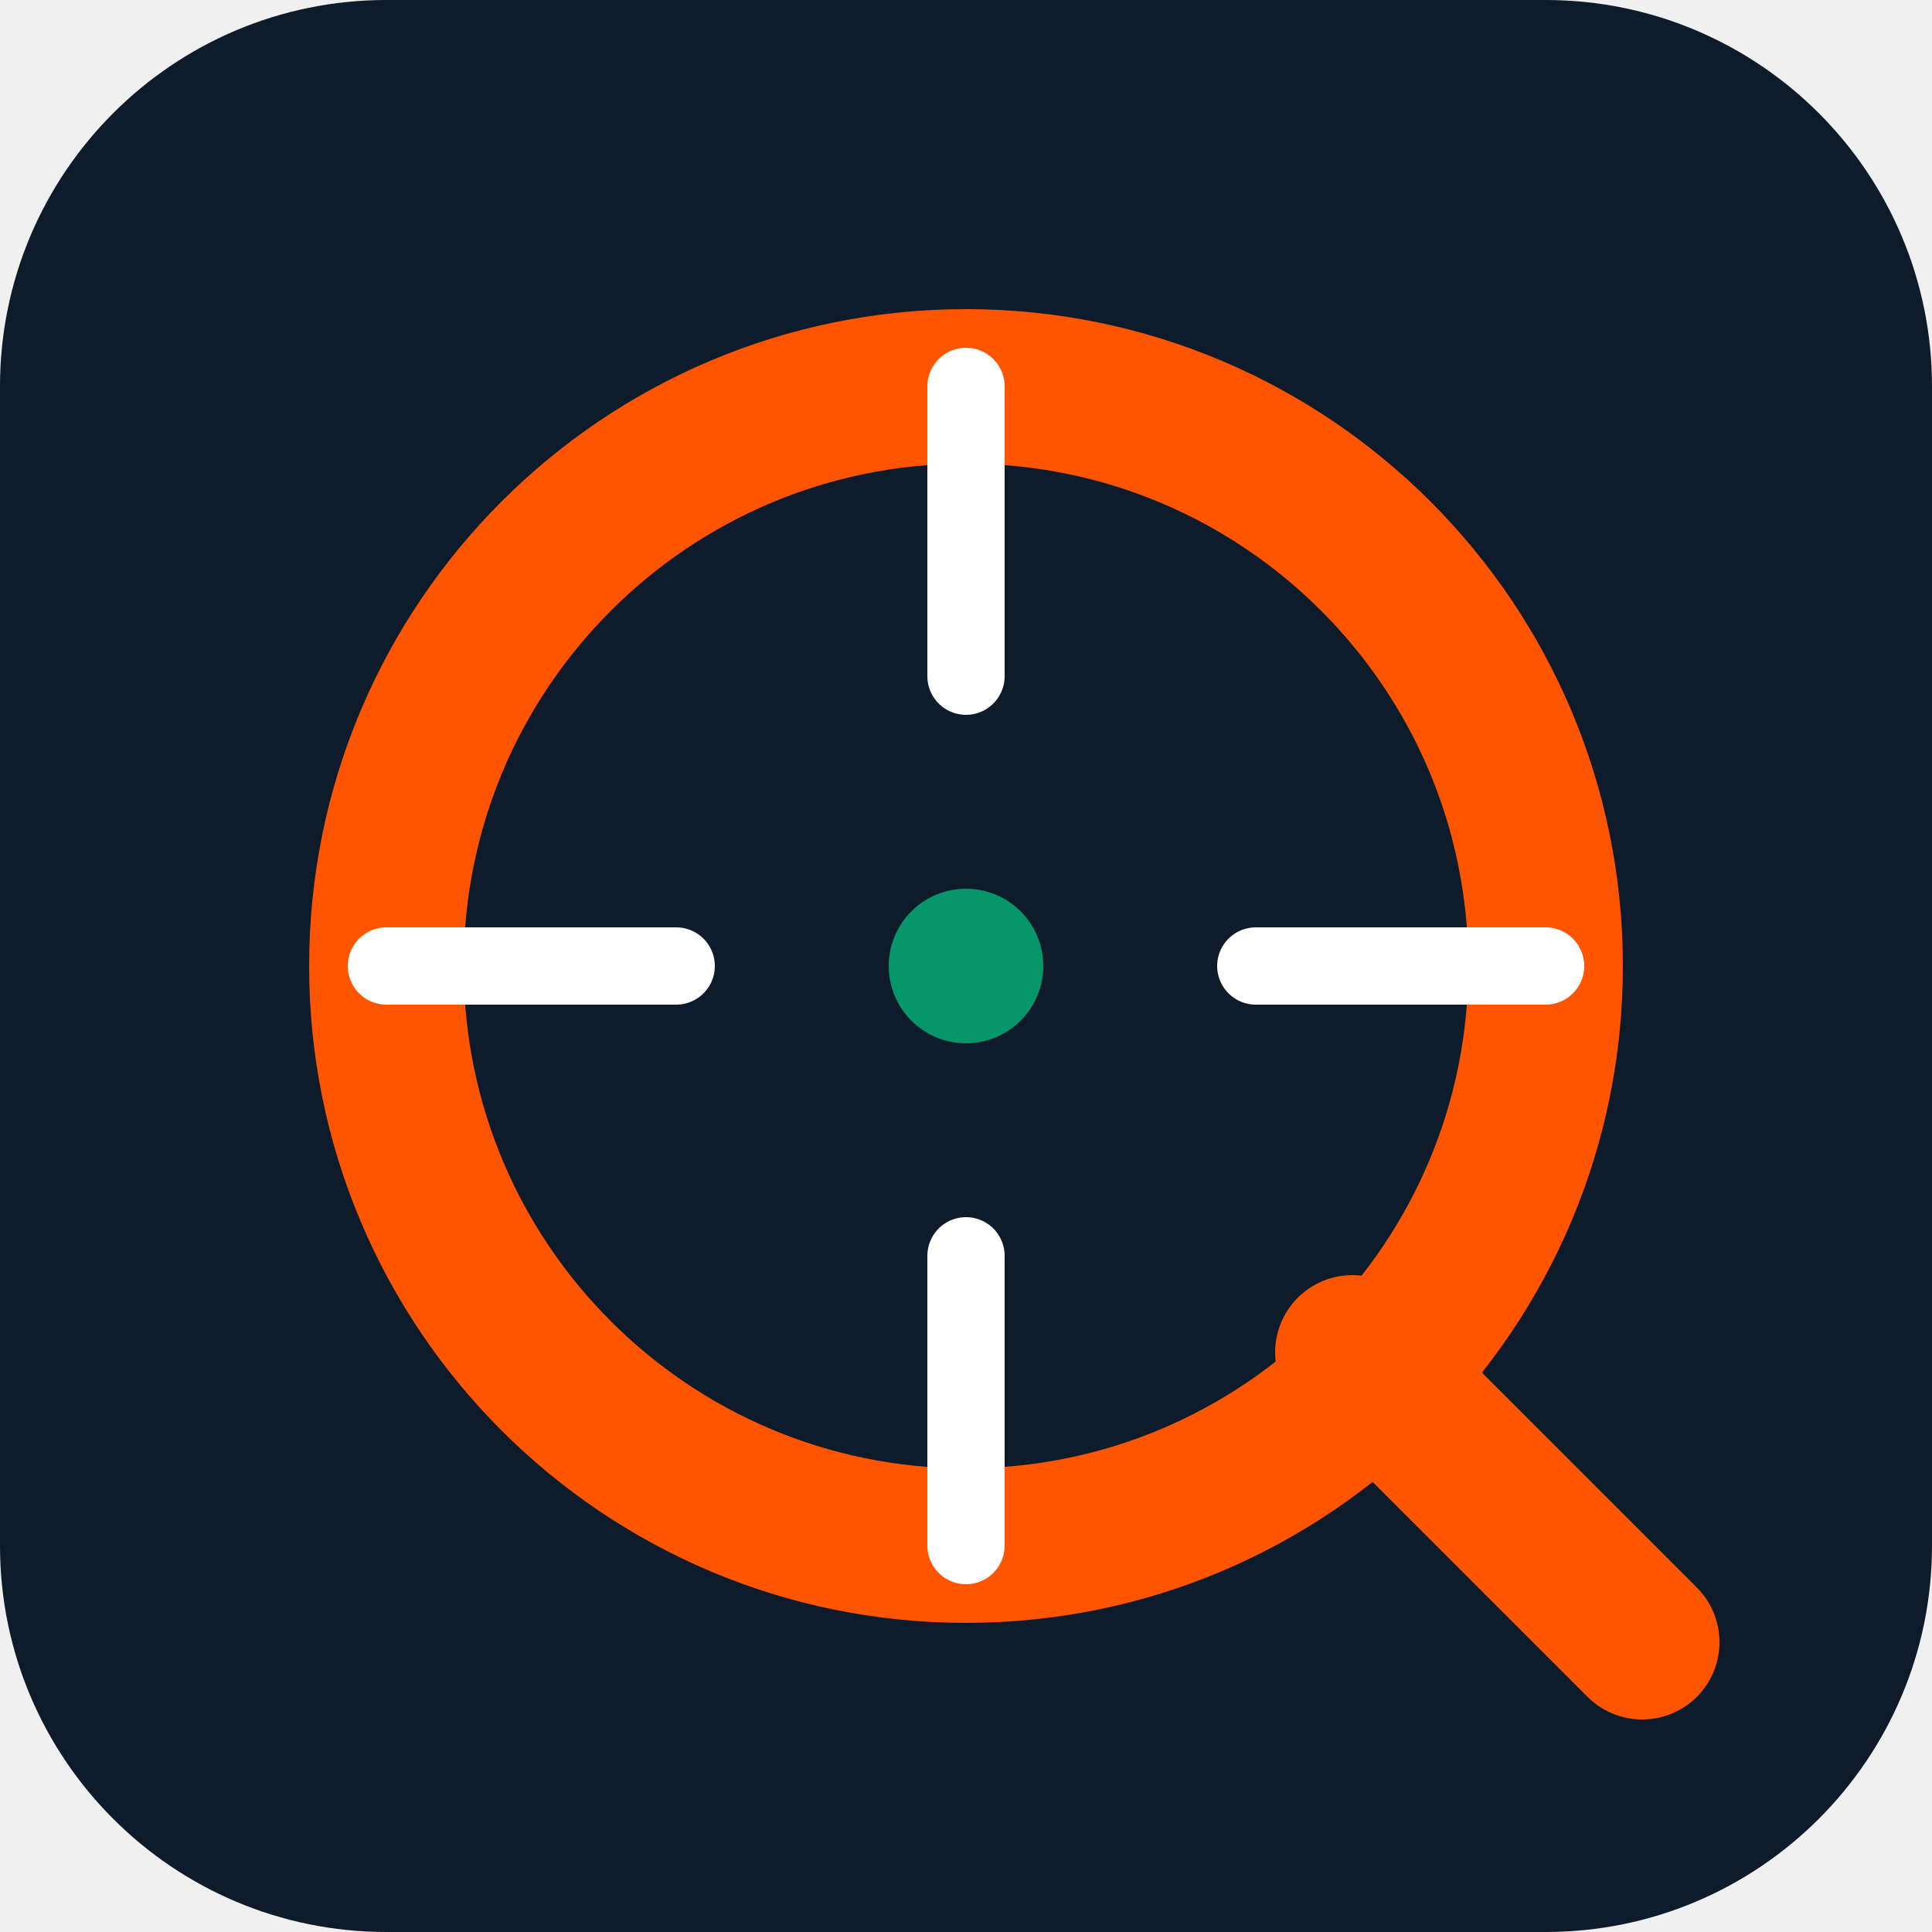
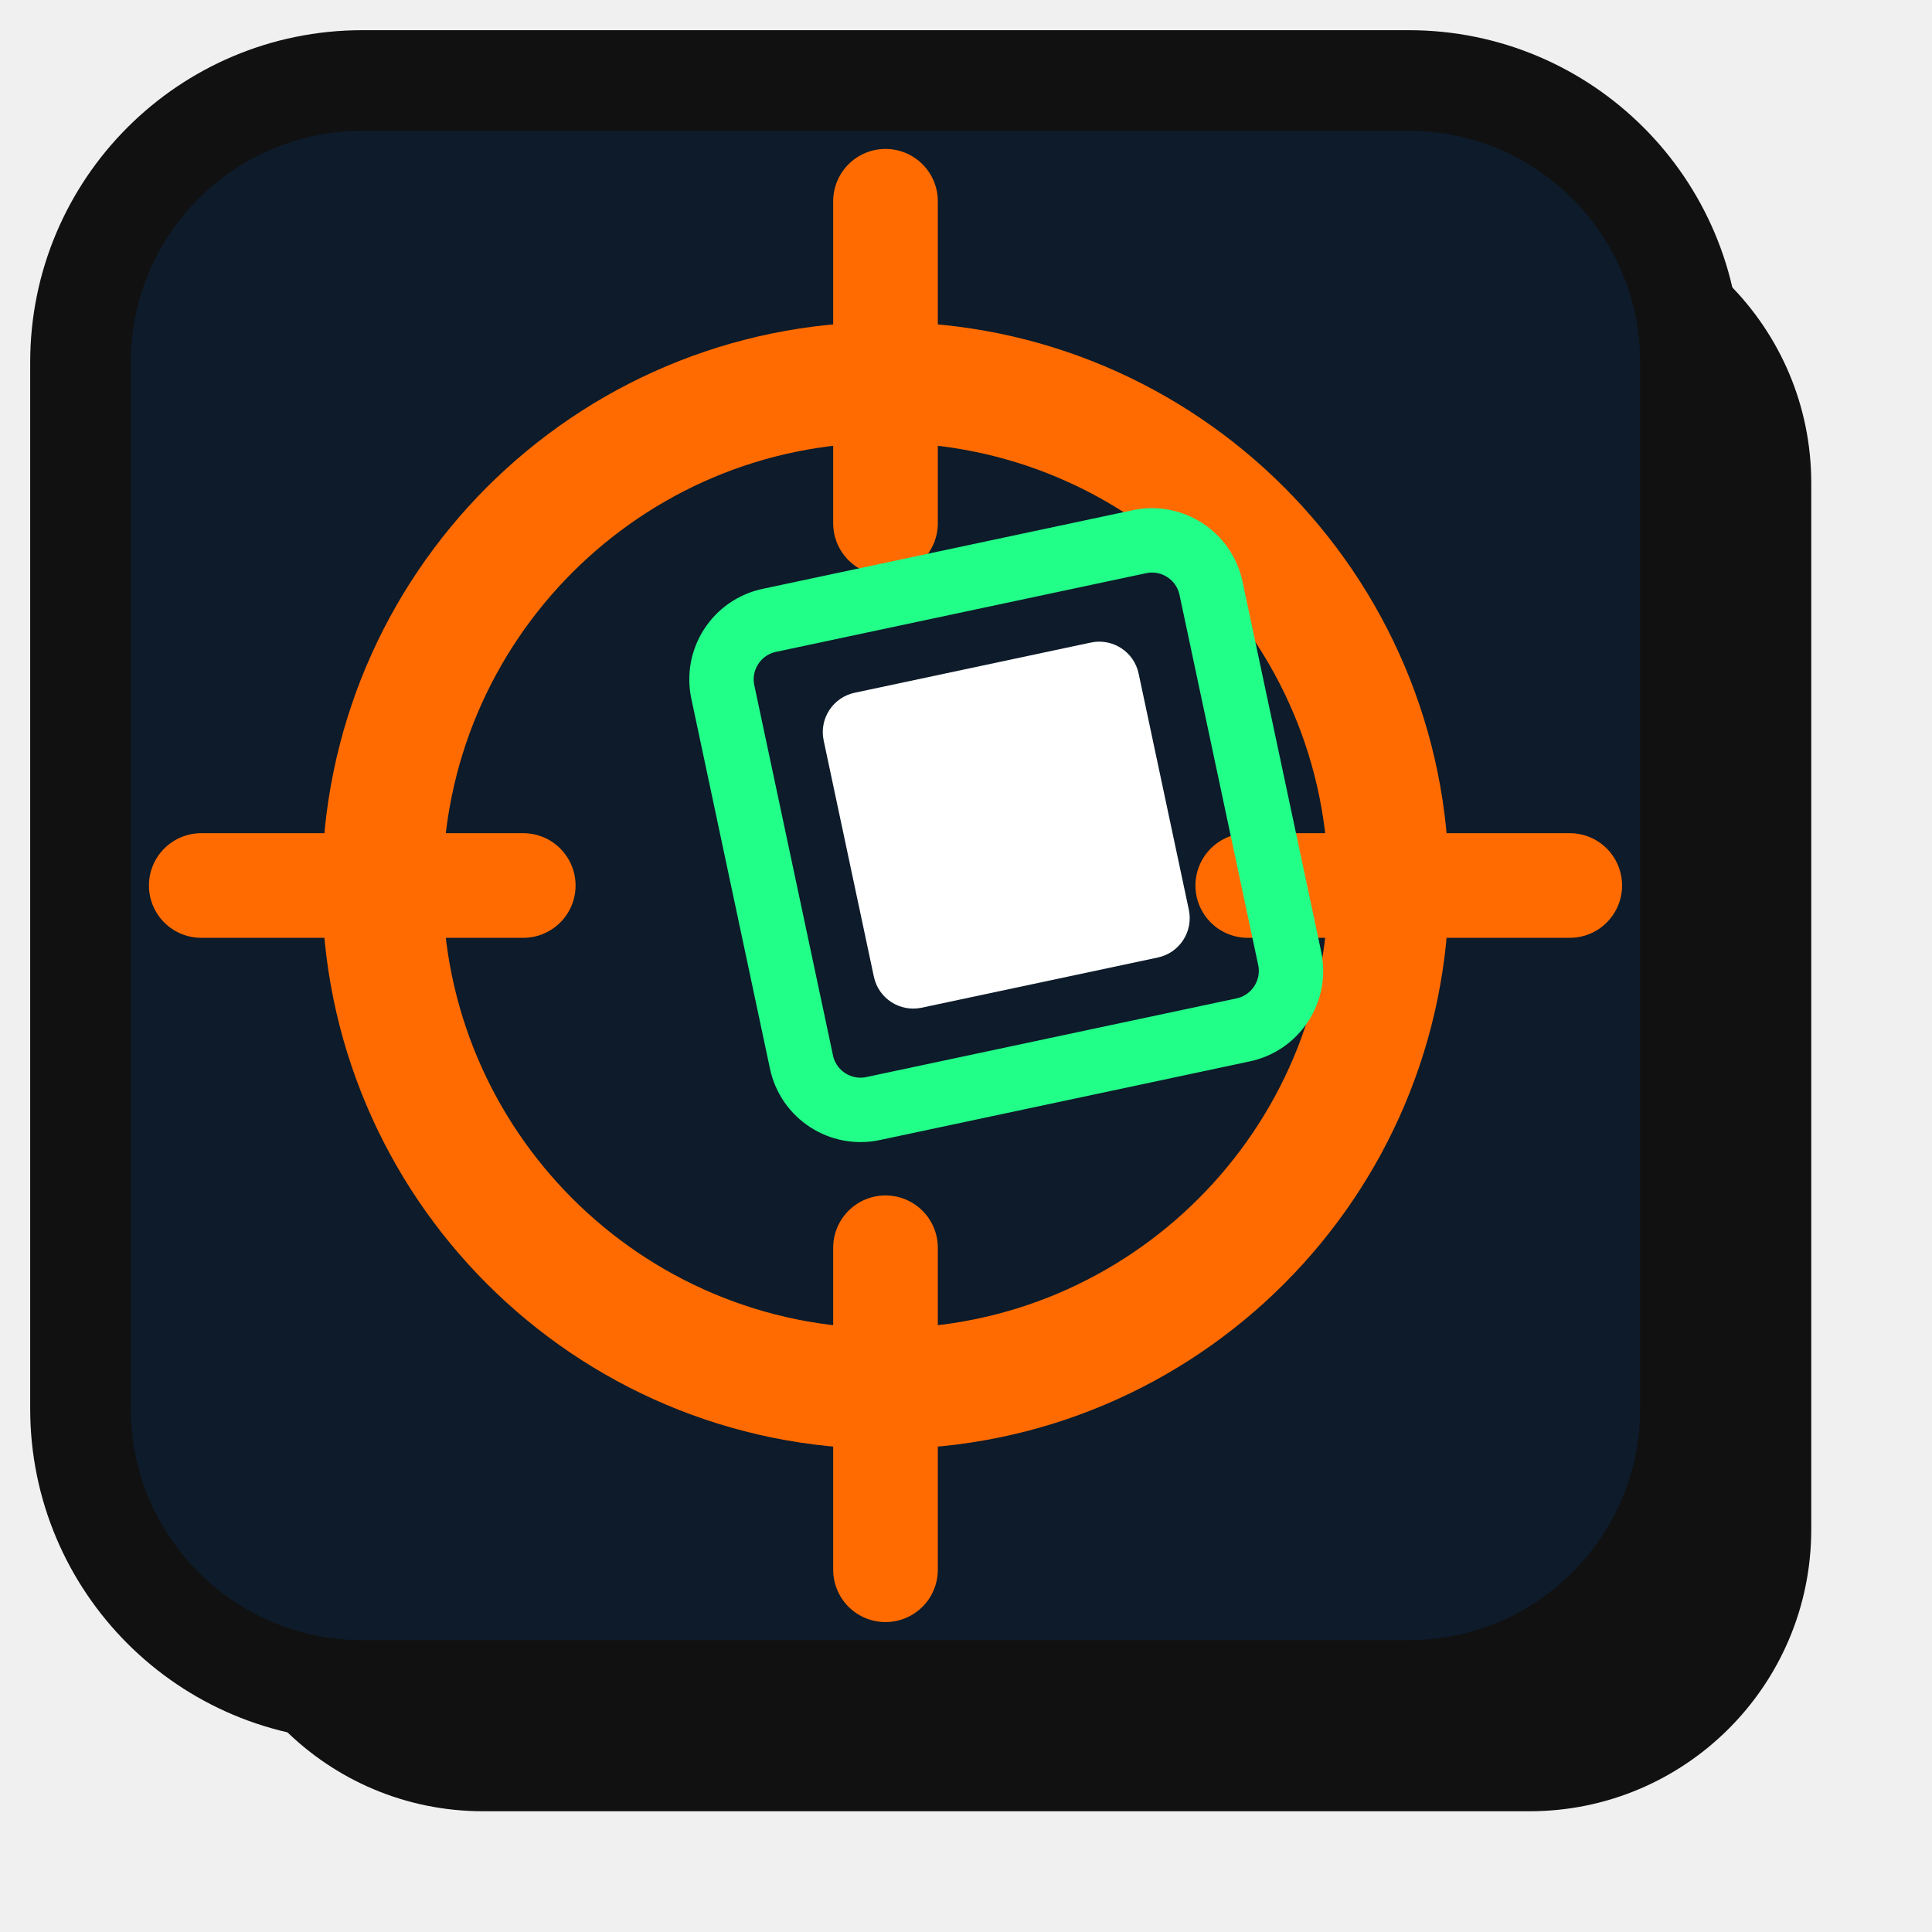
- <svg xmlns="http://www.w3.org/2000/svg" viewBox="0 0 100 100">
-   <rect width="100" height="100" rx="20" fill="#0D1B2A" />
-   <circle cx="50" cy="50" r="30" stroke="#FF5400" stroke-width="8" fill="none" />
-   <line x1="70" y1="70" x2="85" y2="85" stroke="#FF5400" stroke-width="8" stroke-linecap="round" />
-   <line x1="50" y1="20" x2="50" y2="35" stroke="#FFF" stroke-width="4" stroke-linecap="round" />
-   <line x1="50" y1="65" x2="50" y2="80" stroke="#FFF" stroke-width="4" stroke-linecap="round" />
-   <line x1="20" y1="50" x2="35" y2="50" stroke="#FFF" stroke-width="4" stroke-linecap="round" />
-   <line x1="65" y1="50" x2="80" y2="50" stroke="#FFF" stroke-width="4" stroke-linecap="round" />
-   <circle cx="50" cy="50" r="4" fill="#059669" />
+ <svg xmlns="http://www.w3.org/2000/svg" viewBox="0 0 48 48">
+   <rect x="5" y="5" width="40" height="40" rx="7" fill="#111" />
+   <rect x="2" y="2" width="40" height="40" rx="7" fill="#0d1b2a" stroke="#111" stroke-width="2.5" />
+   <circle cx="22" cy="22" r="12.5" fill="none" stroke="#ff6b00" stroke-width="3" />
+   <path d="M22 5v8M22 31v8M5 22h8M31 22h8" stroke="#ff6b00" stroke-width="2.6" stroke-linecap="round" />
+   <rect x="21" y="16.5" width="8" height="8" rx="1" fill="#fff" transform="rotate(-12 25 20.5)" />
+   <rect x="18.8" y="14.3" width="12.4" height="12.4" rx="1.5" fill="none" stroke="#22ff88" stroke-width="1.6" transform="rotate(-12 25 20.5)" />
</svg>
